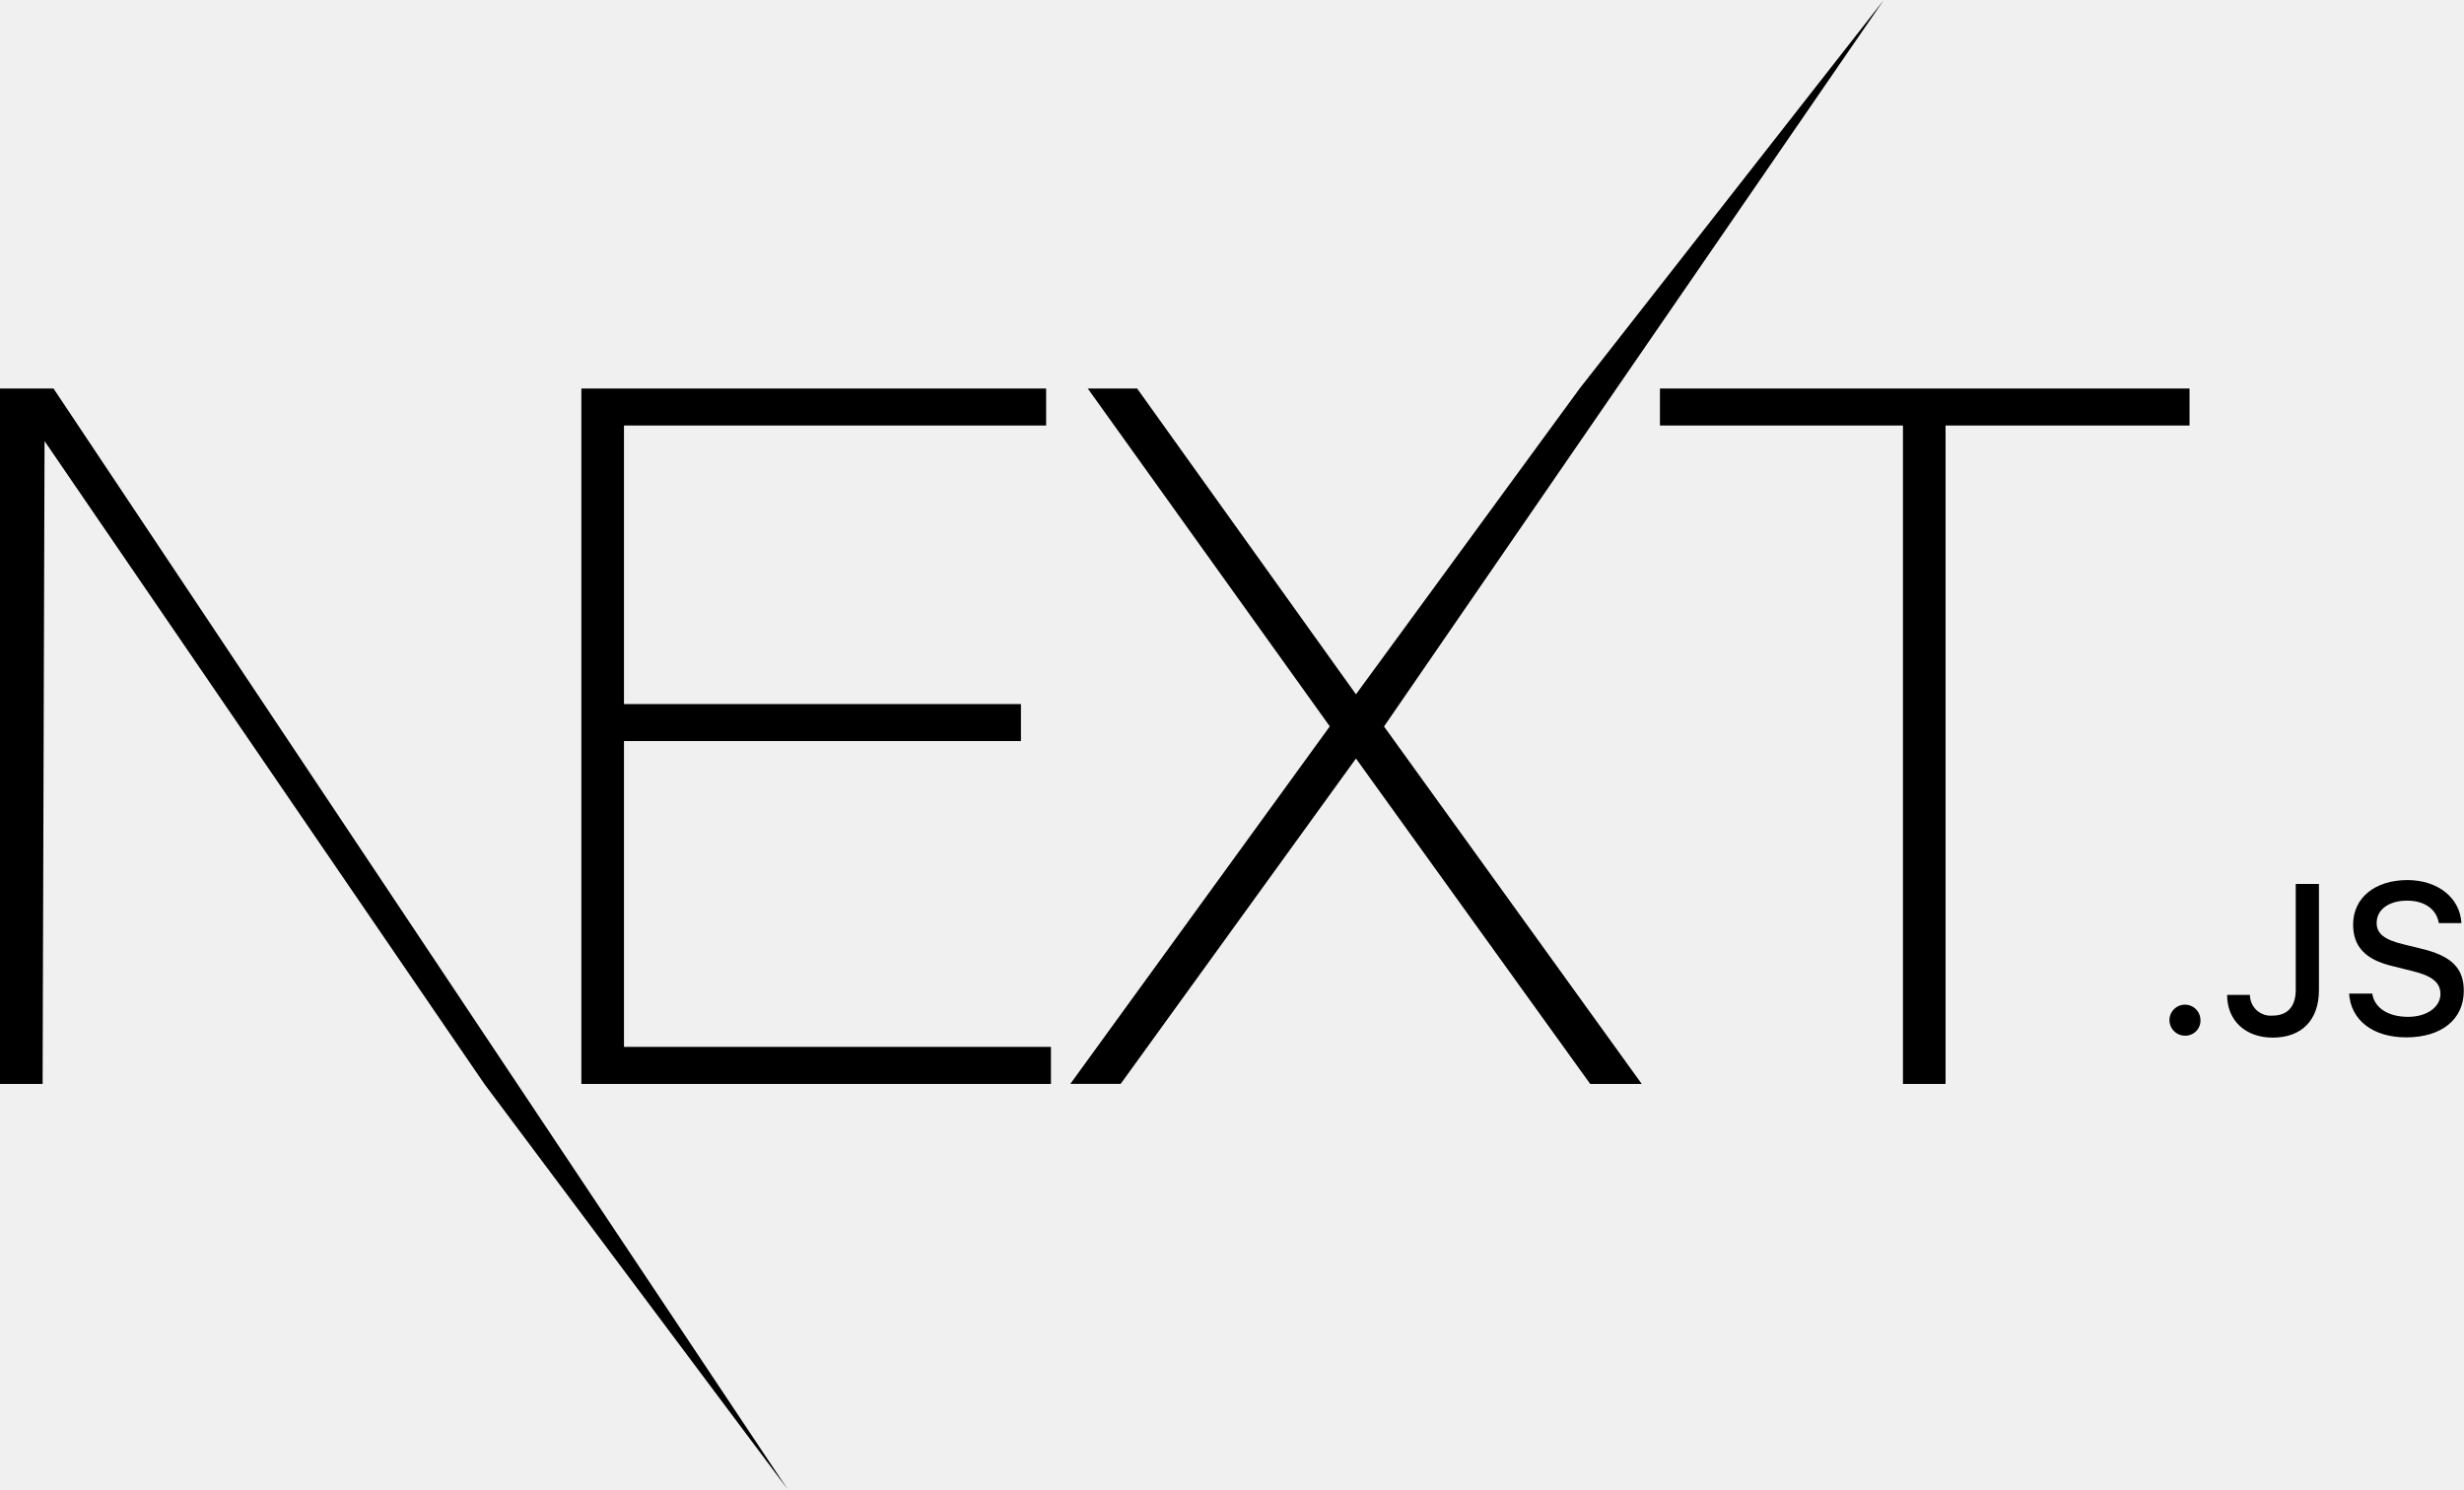
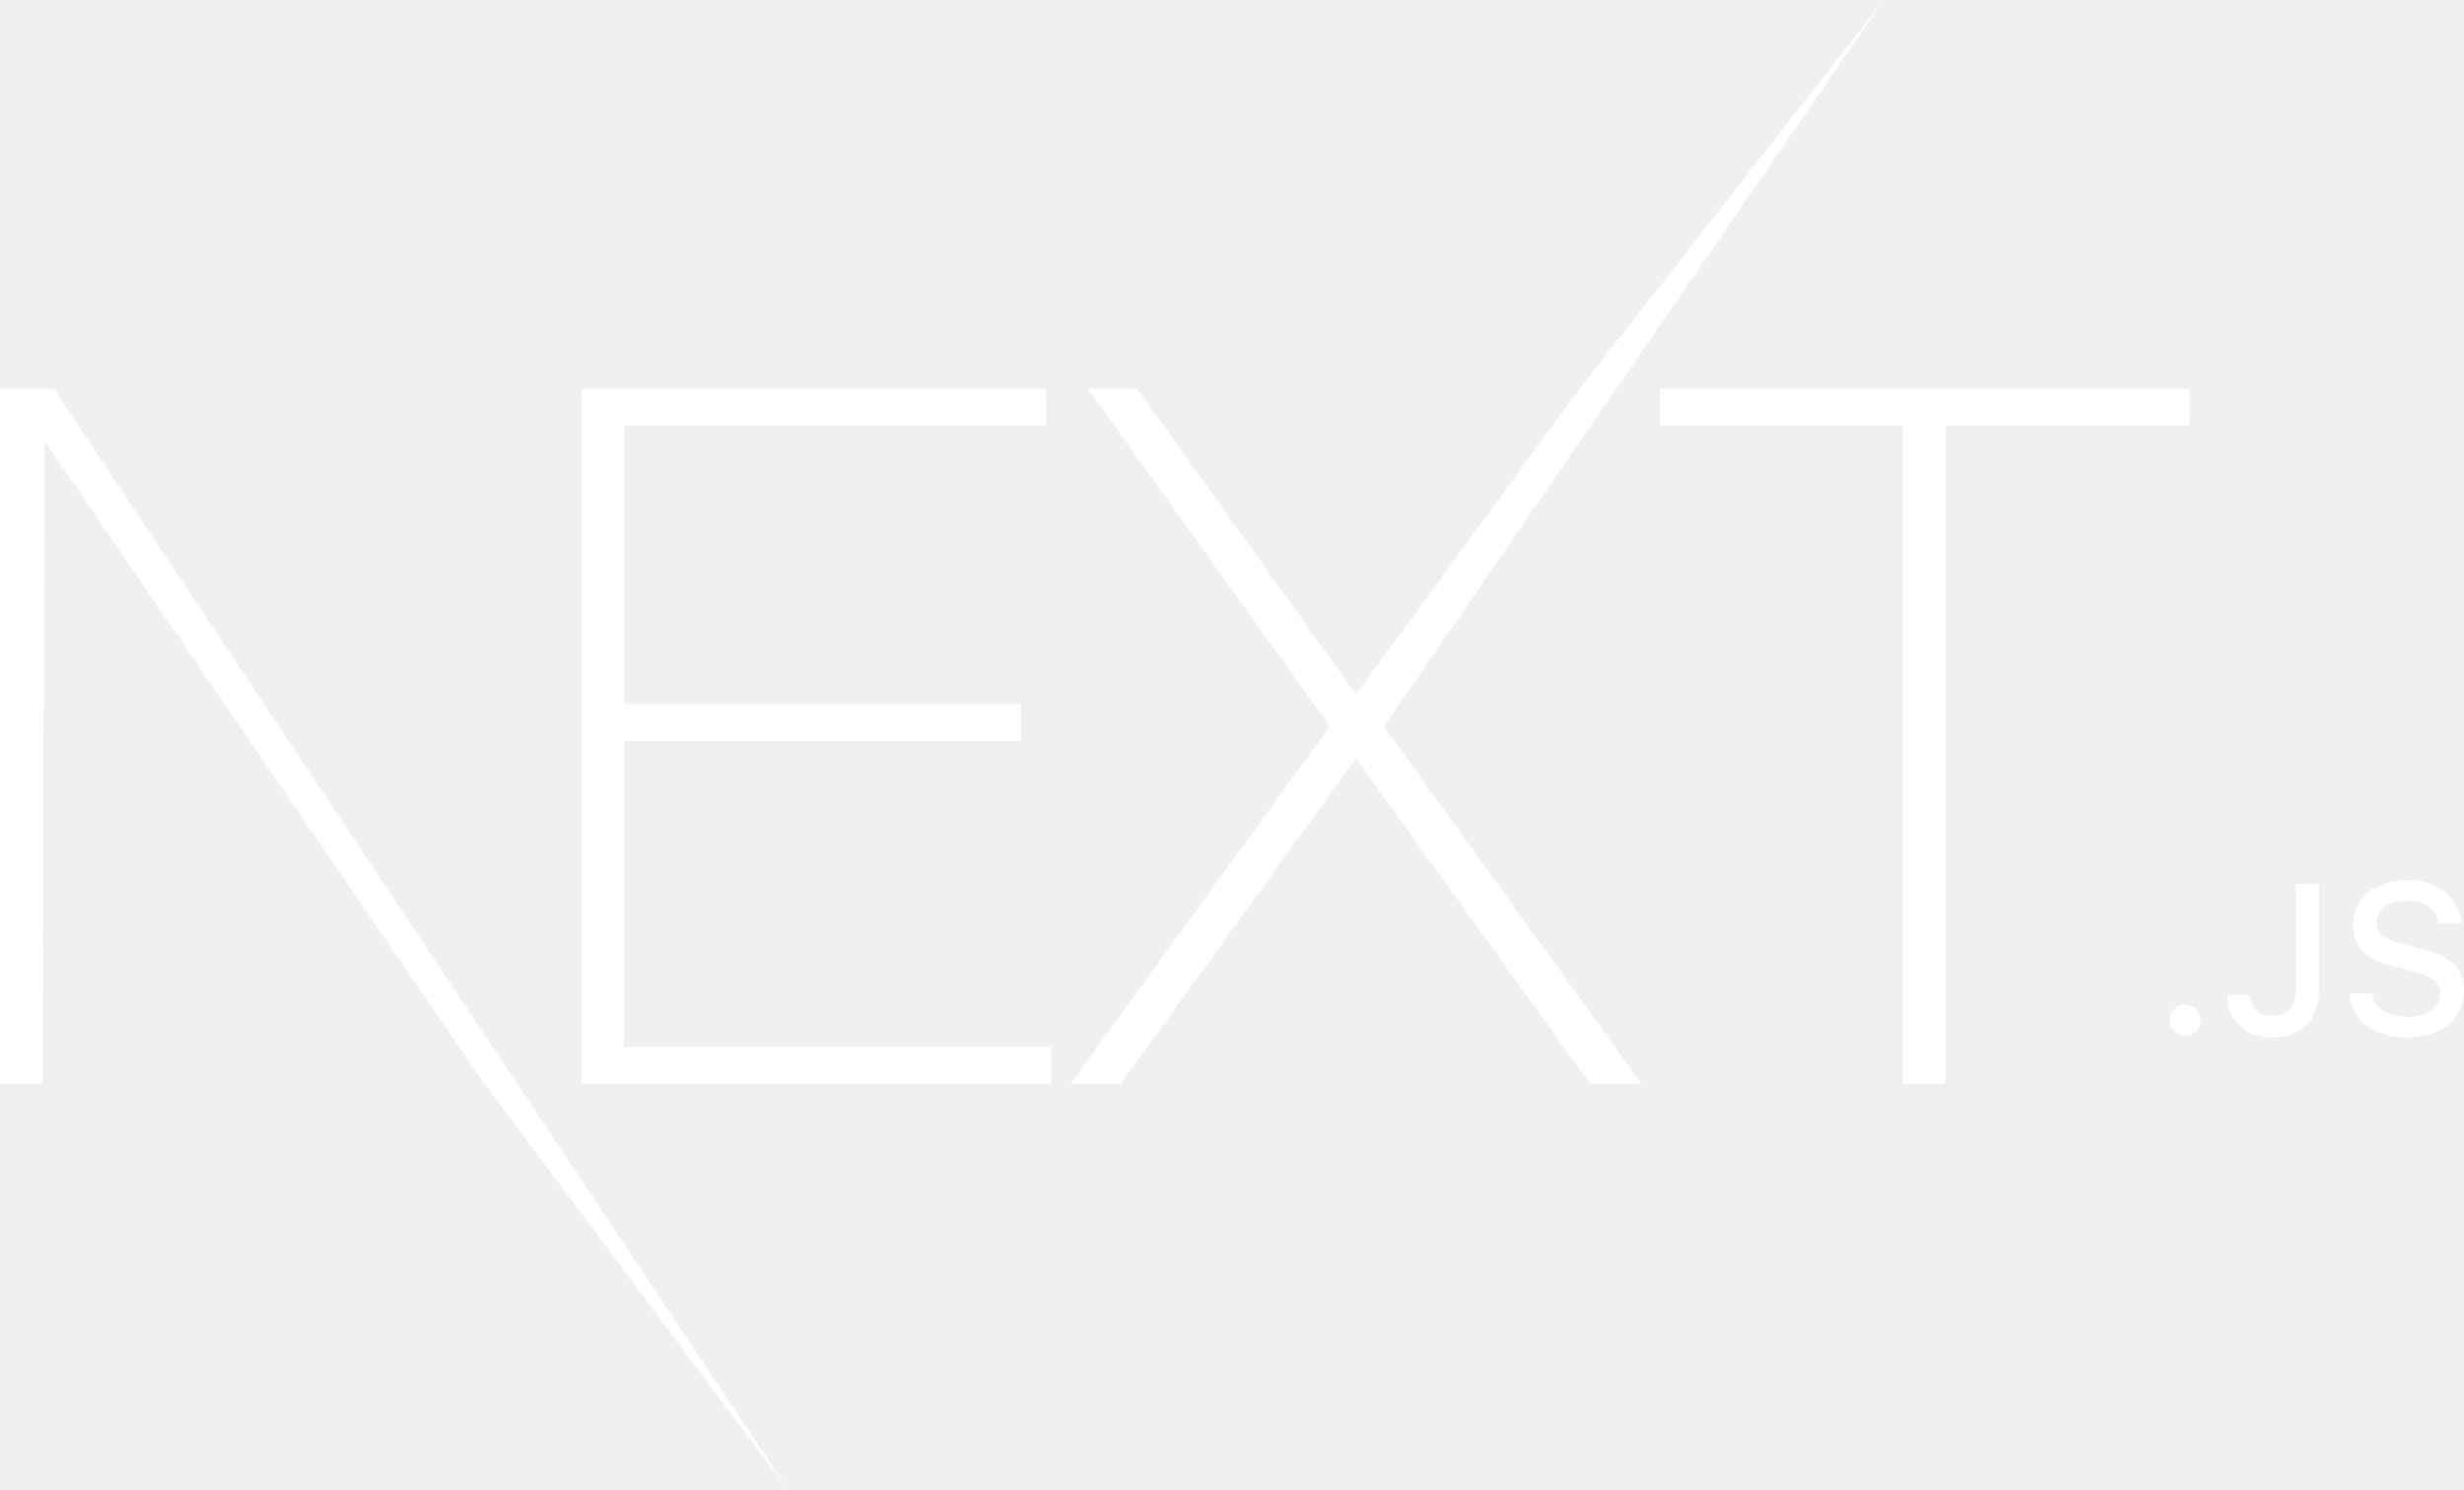
- <svg xmlns="http://www.w3.org/2000/svg" id="Layer_1" data-name="Layer 1" viewBox="0 0 506.68 306.34">
-   <path d="M119.55,79.9h95.57v7.61H128.31V144.8h81.63v7.61H128.31v62.9h87.8v7.62H119.55Zm104.13,0h10.15l45,62.9,46-62.9L387.37,0,284.6,149.41l53,73.52H327L278.83,156l-48.38,66.91H220.1l53.35-73.52L223.68,79.9Zm117.66,7.61V79.9h108.9v7.61H400.07V222.92h-8.76V87.51h-50ZM0,79.9H11l151,226.44-62.4-83.41L9.16,90.71l-.4,132.22H0ZM449.36,213a3.19,3.19,0,1,1,3.13-3.18,3.1,3.1,0,0,1-3.13,3.18Zm8.61-8.38h4.69a4.28,4.28,0,0,0,4.64,4.26c3.05,0,4.78-1.84,4.78-5.28V181.8h4.77v21.83c0,6.2-3.58,9.77-9.5,9.77-5.56,0-9.38-3.46-9.38-8.77Zm25.12-.27h4.73c.41,2.92,3.26,4.78,7.37,4.78,3.84,0,6.65-2,6.65-4.72,0-2.35-1.79-3.76-5.86-4.72l-4-1c-5.56-1.31-8.1-4-8.1-8.54,0-5.49,4.47-9.15,11.18-9.15,6.25,0,10.81,3.66,11.09,8.85h-4.65c-.45-2.84-2.92-4.62-6.5-4.62-3.77,0-6.28,1.82-6.28,4.6,0,2.2,1.62,3.47,5.62,4.41l3.39.83c6.31,1.47,8.91,4,8.91,8.68,0,5.9-4.57,9.6-11.85,9.6-6.82,0-11.4-3.53-11.74-9.05Z" />
+ <svg xmlns="http://www.w3.org/2000/svg" id="Layer_1" data-name="Layer 1" viewBox="0 0 506.68 306.34" version="1.1">
+   <defs id="defs9" />
+   <path d="M119.55,79.9h95.57v7.61H128.31V144.8h81.63v7.61H128.31v62.9h87.8v7.62H119.55Zm104.13,0h10.15l45,62.9,46-62.9L387.37,0,284.6,149.41l53,73.52H327L278.83,156l-48.38,66.91H220.1l53.35-73.52L223.68,79.9Zm117.66,7.61V79.9h108.9v7.61H400.07V222.92h-8.76V87.51h-50ZM0,79.9H11l151,226.44-62.4-83.41L9.16,90.71l-.4,132.22H0ZM449.36,213a3.19,3.19,0,1,1,3.13-3.18,3.1,3.1,0,0,1-3.13,3.18Zm8.61-8.38h4.69a4.28,4.28,0,0,0,4.64,4.26c3.05,0,4.78-1.84,4.78-5.28V181.8h4.77v21.83c0,6.2-3.58,9.77-9.5,9.77-5.56,0-9.38-3.46-9.38-8.77Zm25.12-.27h4.73c.41,2.92,3.26,4.78,7.37,4.78,3.84,0,6.65-2,6.65-4.72,0-2.35-1.79-3.76-5.86-4.72l-4-1c-5.56-1.31-8.1-4-8.1-8.54,0-5.49,4.47-9.15,11.18-9.15,6.25,0,10.81,3.66,11.09,8.85h-4.65c-.45-2.84-2.92-4.62-6.5-4.62-3.77,0-6.28,1.82-6.28,4.6,0,2.2,1.62,3.47,5.62,4.41l3.39.83c6.31,1.47,8.91,4,8.91,8.68,0,5.9-4.57,9.6-11.85,9.6-6.82,0-11.4-3.53-11.74-9.05Z" id="path4" style="fill:#ffffff;fill-opacity:1" />
</svg>
